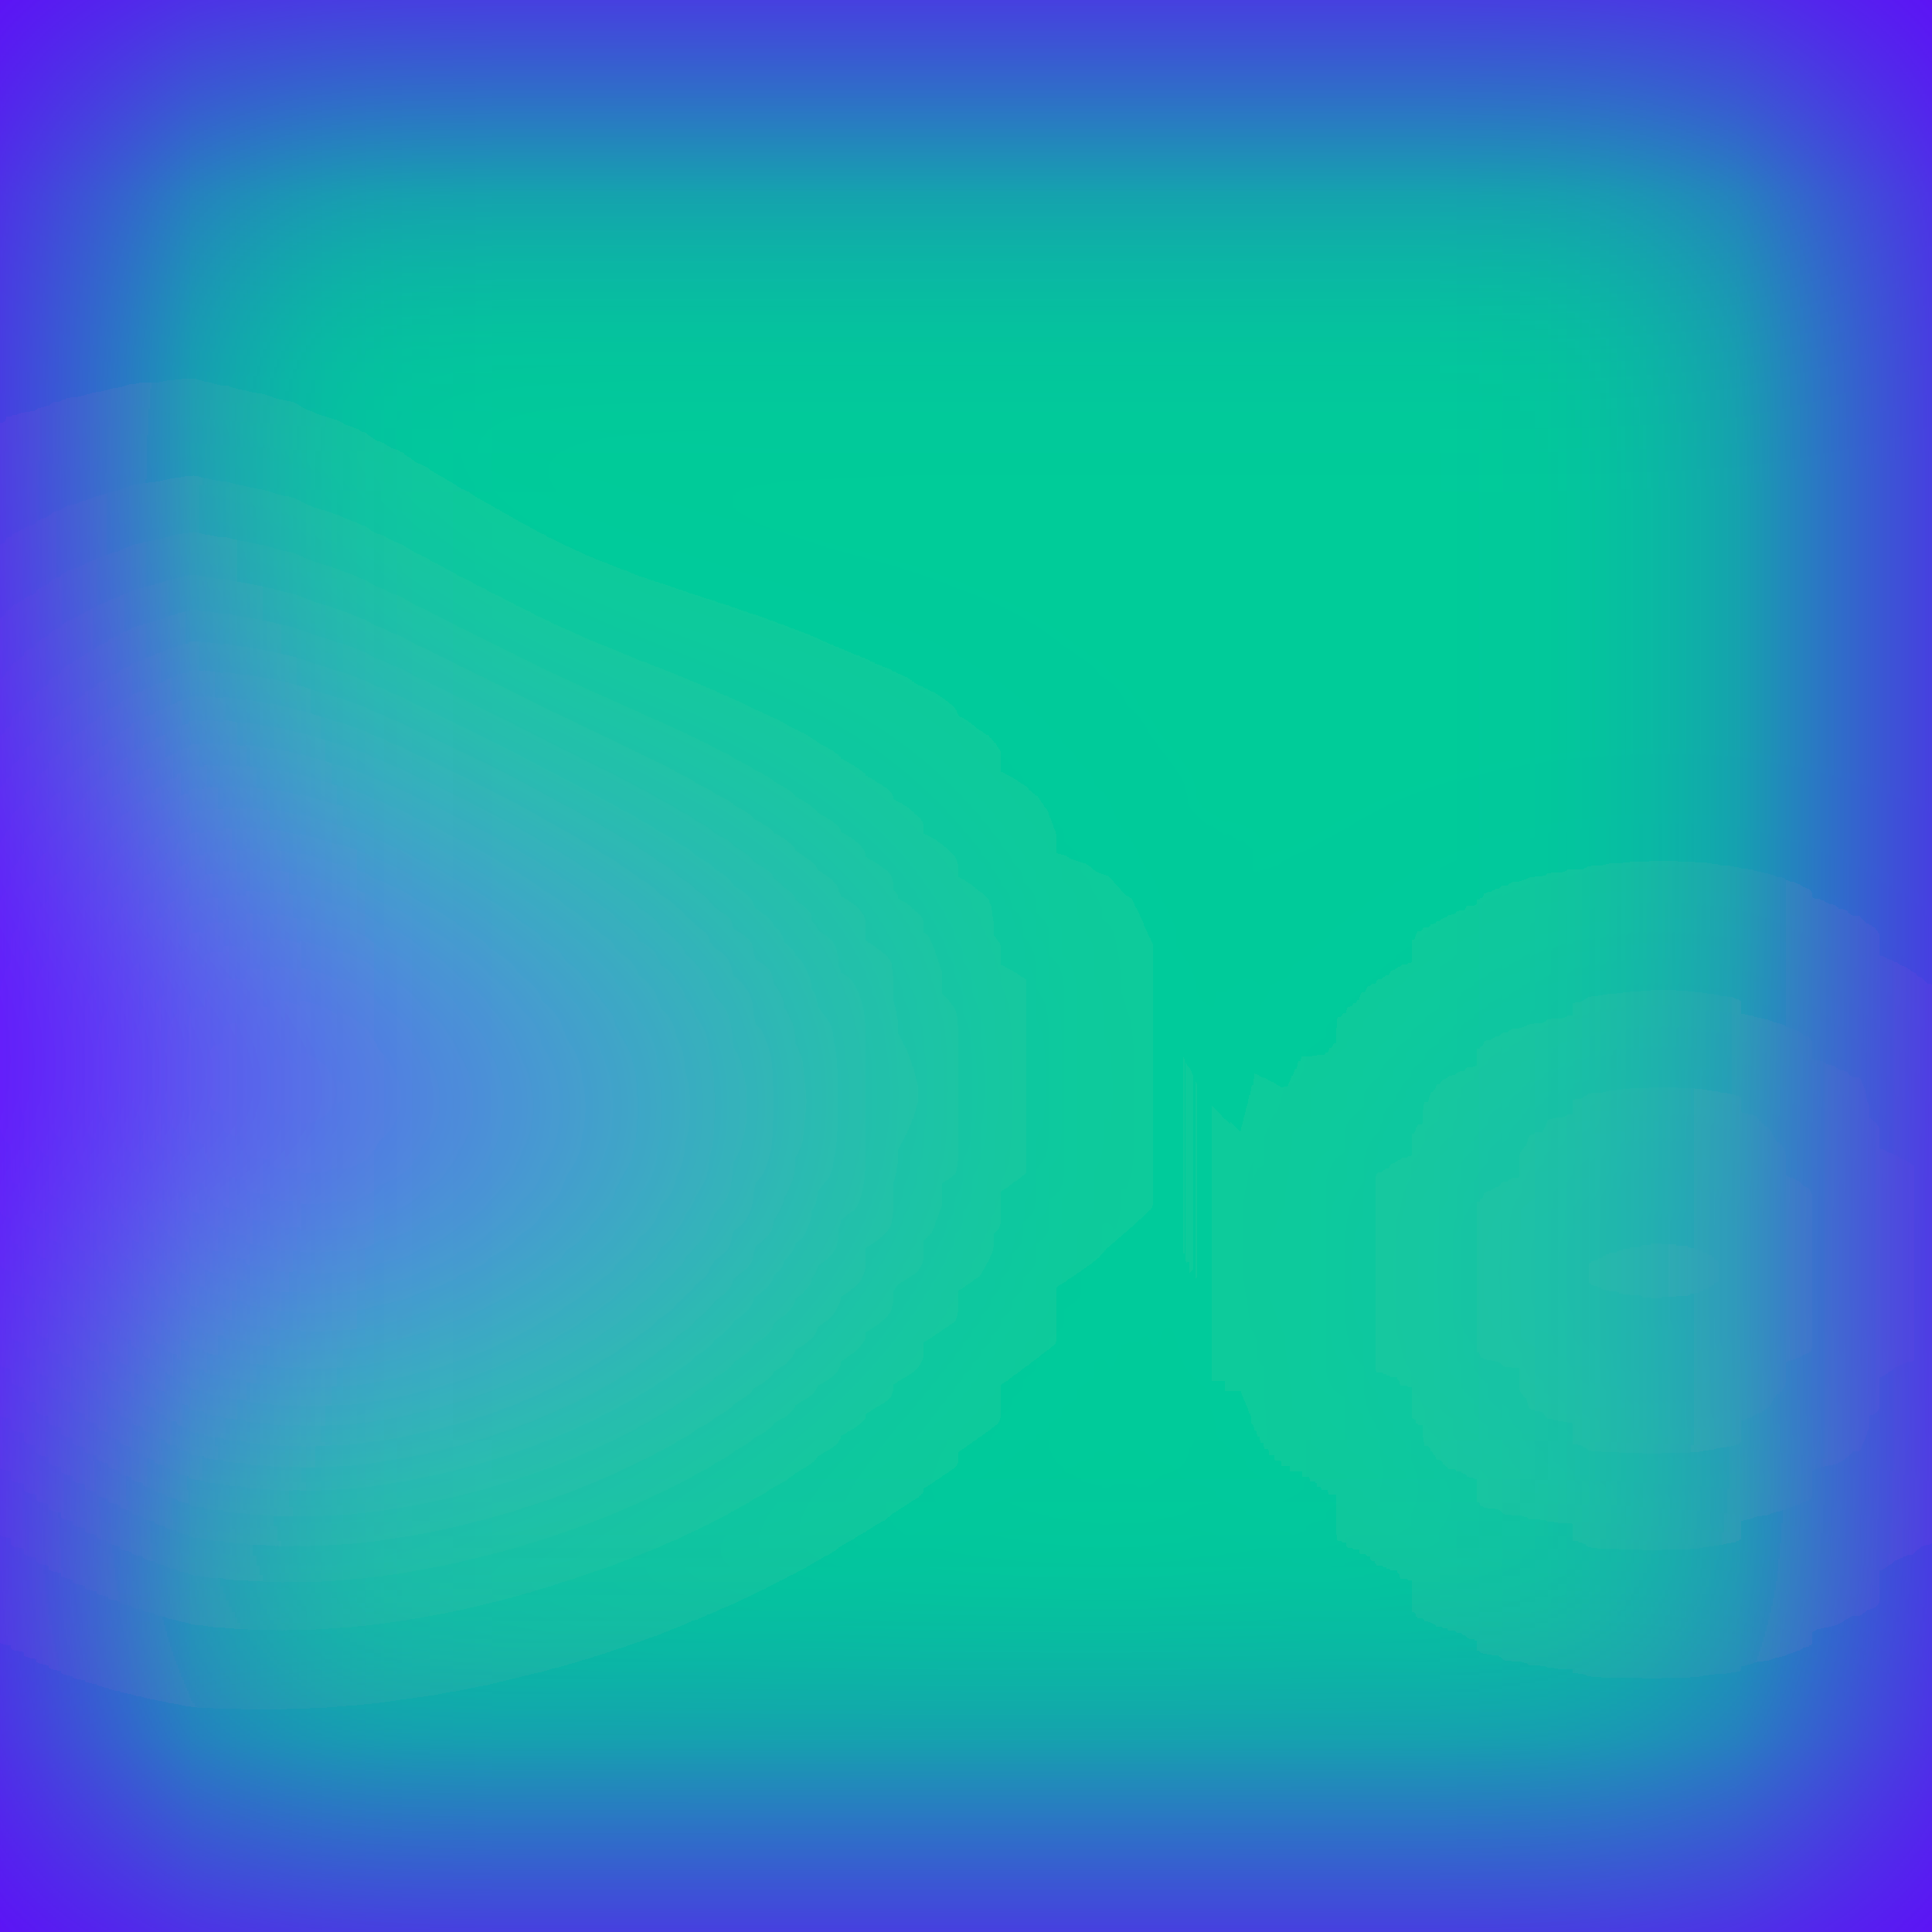
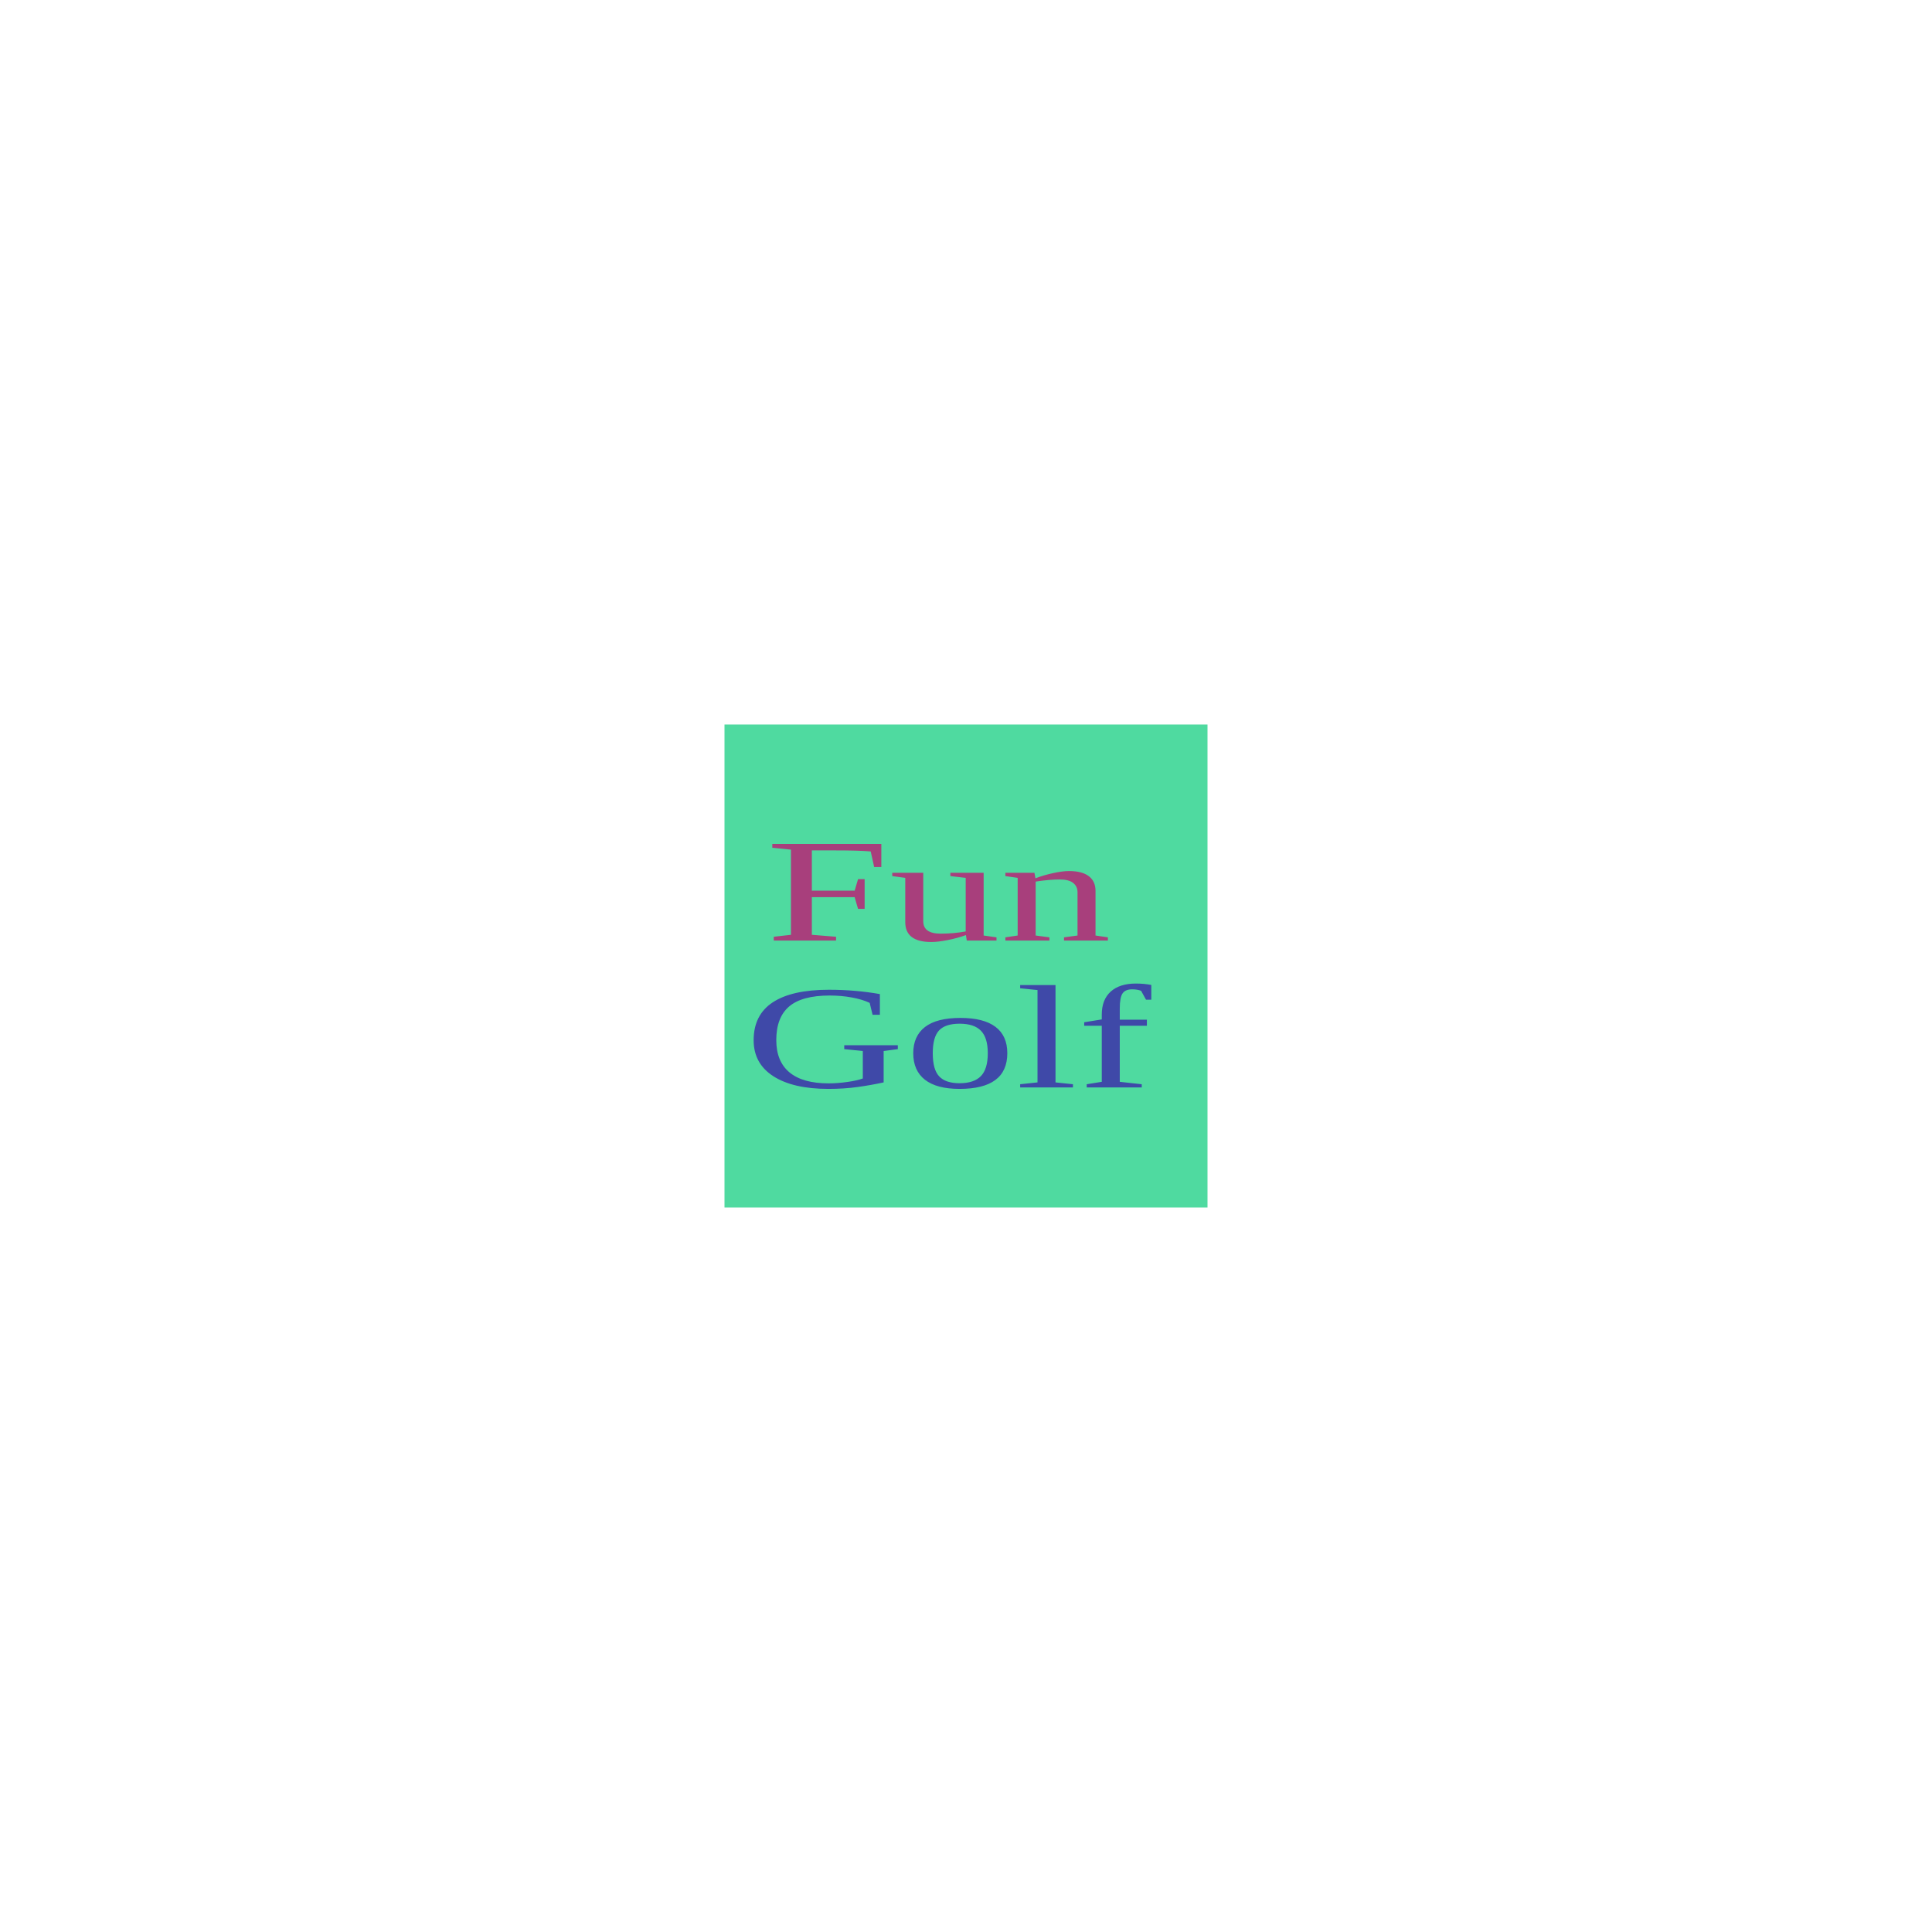
<svg xmlns="http://www.w3.org/2000/svg" id="visual" viewBox="0 0 512 512" width="512" height="512" version="1.1">
-   <defs>
-     <filter id="blur1" x="-10%" y="-10%" width="120%" height="120%">
-       <feFlood flood-opacity="0" result="BackgroundImageFix" />
-       <feBlend mode="normal" in="SourceGraphic" in2="BackgroundImageFix" result="shape" />
-       <feGaussianBlur stdDeviation="108" result="effect1_foregroundBlur" />
+   <defs id="defs1">
+     <filter id="blur1" x="-0.289" y="-0.315" width="1.579" height="1.629">
+       <feFlood flood-opacity="0" result="BackgroundImageFix" id="feFlood1" />
+       <feBlend mode="normal" in="SourceGraphic" in2="BackgroundImageFix" result="shape" id="feBlend1" />
+       <feGaussianBlur stdDeviation="108" result="effect1_foregroundBlur" id="feGaussianBlur1" />
    </filter>
  </defs>
-   <rect width="512" height="512" fill="#6600FF" />
-   <g filter="url(#blur1)">
-     <circle cx="469" cy="376" fill="#00CC99" r="239" />
-     <circle cx="276" cy="187" fill="#6600FF" r="239" />
-     <circle cx="469" cy="78" fill="#00CC99" r="239" />
-     <circle cx="182" cy="364" fill="#00CC99" r="239" />
-     <circle cx="51" cy="113" fill="#6600FF" r="239" />
-     <circle cx="206" cy="30" fill="#00CC99" r="239" />
+   <g id="layer1">
+     <rect style="fill:#4fdaa0;fill-opacity:1;stroke-width:0.441;paint-order:stroke fill markers" id="rect6" width="128" height="128" x="192" y="192" />
+     <rect style="fill:#7fff2a;stroke-width:0.439;paint-order:stroke fill markers" id="rect7" width="2.413" height="0.219" x="277.333" y="277.516" />
+     <text xml:space="preserve" style="font-size:47.959px;text-align:start;writing-mode:lr-tb;direction:ltr;text-anchor:start;fill:#3f49a8;fill-opacity:1;stroke-width:0.427;paint-order:stroke fill markers" x="160.908" y="353.386" id="text8" transform="scale(1.226243,0.8154993)">
+       <tspan id="tspan8" x="160.908" y="353.386" style="font-size:47.959px;fill:#3f49a8;fill-opacity:1;stroke-width:0.427">Golf</tspan>
+     </text>
+     <text xml:space="preserve" style="font-size:47.959px;text-align:start;writing-mode:lr-tb;direction:ltr;text-anchor:start;fill:#a83f7c;fill-opacity:1;stroke-width:0.427;paint-order:stroke fill markers" x="165.53" y="305.652" id="text8-6" transform="scale(1.226243,0.8154993)">
+       <tspan id="tspan8-7" x="165.53" y="305.652" style="font-size:47.959px;fill:#a83f7c;fill-opacity:1;stroke-width:0.427">Fun</tspan>
+     </text>
  </g>
</svg>
